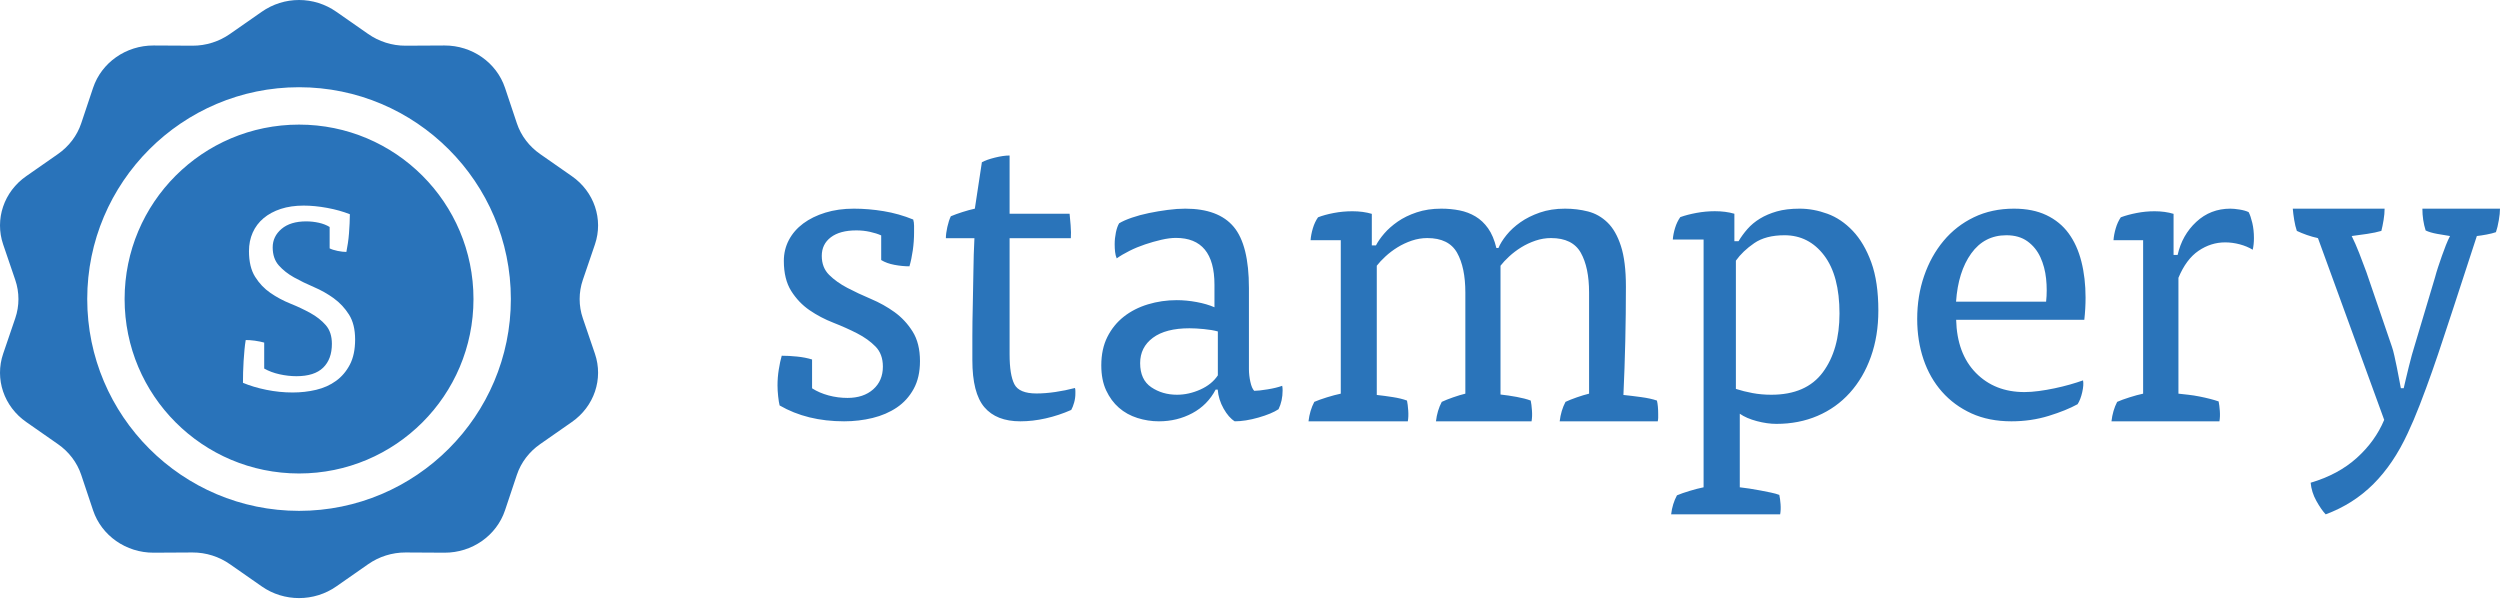
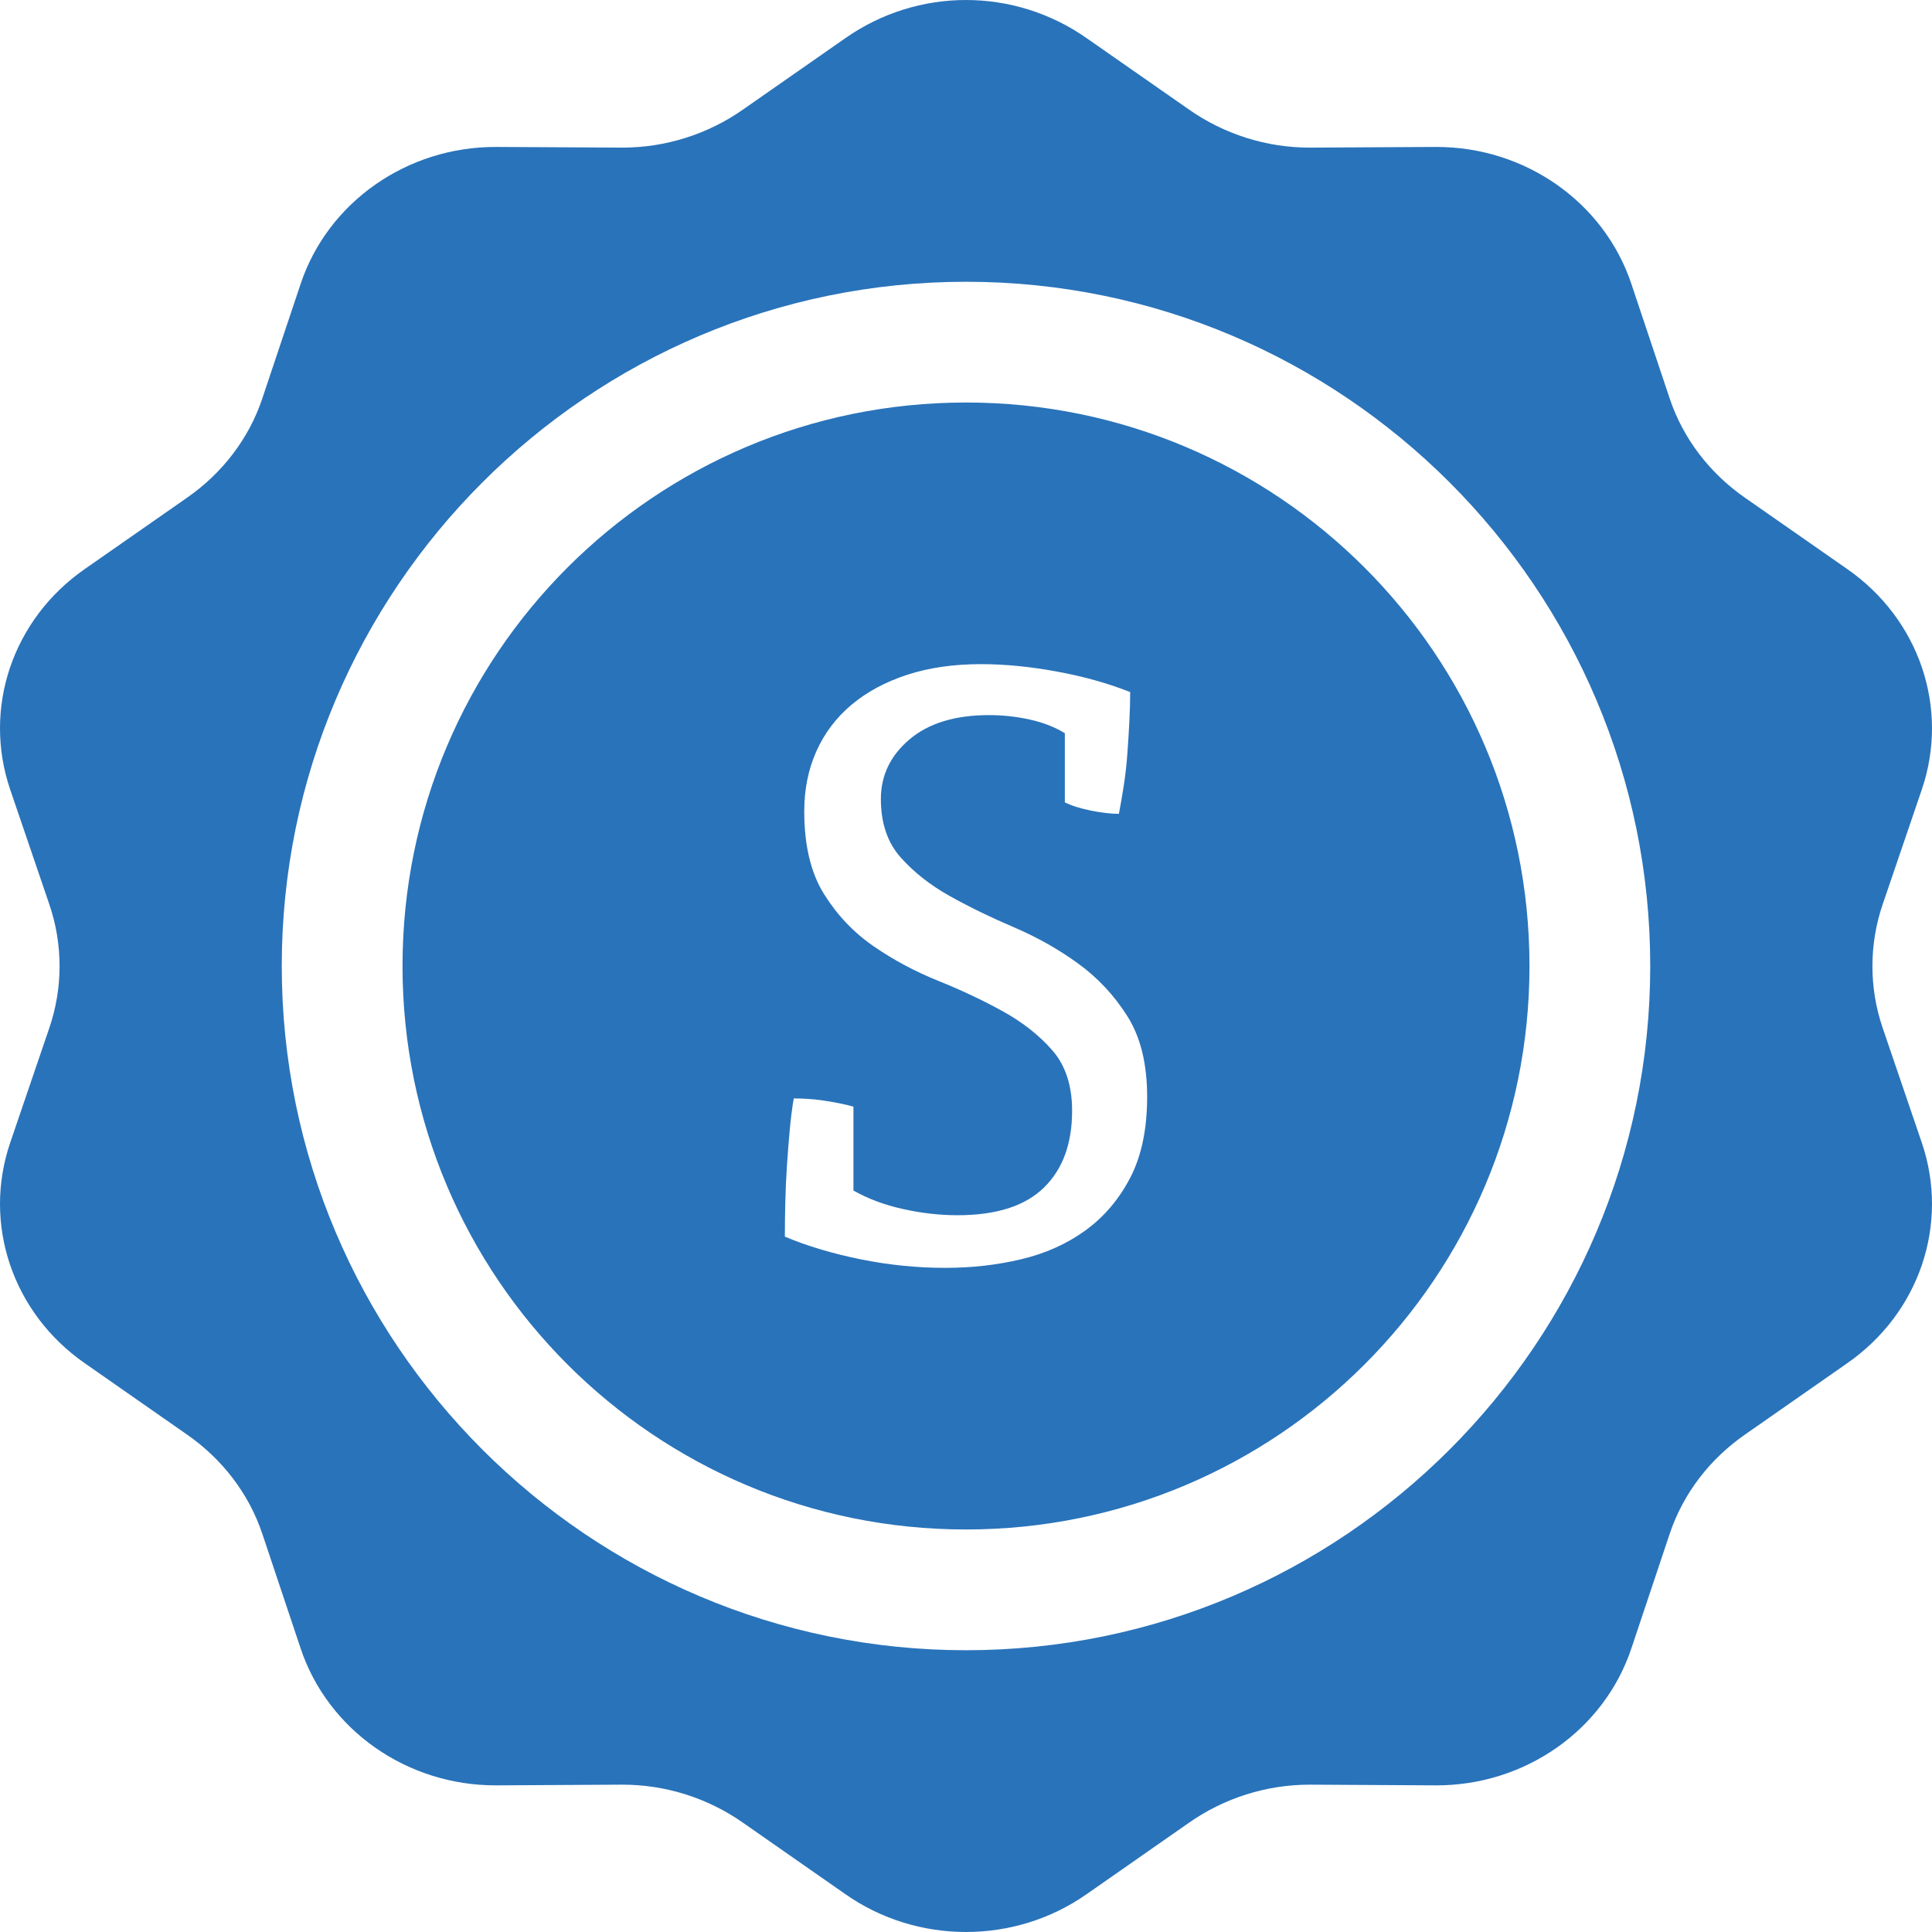
- <svg xmlns="http://www.w3.org/2000/svg" width="209px" height="50px" viewBox="0 0 209 50" version="1.1">
+ <svg xmlns="http://www.w3.org/2000/svg" width="50px" height="50px" viewBox="0 0 50 50" version="1.1">
  <defs />
  <g id="Page-1" stroke="none" stroke-width="1" fill="none" fill-rule="evenodd">
-     <g id="stampery" transform="translate(-120, -73)" fill-rule="nonzero">
-       <g id="Box-1">
-         <g id="LogoStamperyFooter-+-Shape" transform="translate(120, 73)">
-           <g id="LogoStamperyFooter" transform="translate(65, 13)" fill="#2A74BA">
-             <g id="Wordmark">
-               <path d="M8.668,6.68 L8.668,8.74 C8.973,8.927 9.343,9.061 9.778,9.142 C10.213,9.224 10.63,9.264 11.029,9.264 C11.146,8.869 11.24,8.42 11.311,7.92 C11.381,7.419 11.416,6.924 11.416,6.435 L11.416,5.876 C11.416,5.69 11.393,5.516 11.346,5.353 C10.547,5.027 9.725,4.794 8.879,4.654 C8.034,4.514 7.2,4.444 6.378,4.444 C5.509,4.444 4.716,4.555 3.999,4.776 C3.283,4.997 2.666,5.3 2.149,5.684 C1.633,6.069 1.233,6.528 0.951,7.064 C0.669,7.6 0.529,8.182 0.529,8.81 C0.529,9.835 0.734,10.673 1.145,11.325 C1.556,11.977 2.067,12.513 2.678,12.932 C3.289,13.351 3.952,13.7 4.669,13.979 C5.385,14.259 6.049,14.556 6.66,14.87 C7.27,15.184 7.781,15.551 8.192,15.97 C8.603,16.389 8.809,16.948 8.809,17.647 C8.809,18.438 8.539,19.073 7.999,19.55 C7.458,20.028 6.742,20.266 5.849,20.266 C5.309,20.266 4.78,20.196 4.264,20.057 C3.747,19.917 3.289,19.719 2.889,19.463 L2.889,17.053 C2.514,16.937 2.097,16.855 1.638,16.809 C1.18,16.762 0.752,16.739 0.352,16.739 C0.258,17.065 0.176,17.449 0.106,17.891 C0.035,18.334 0,18.776 0,19.219 C0,19.498 0.018,19.801 0.053,20.127 C0.088,20.453 0.129,20.709 0.176,20.895 C1.703,21.78 3.5,22.222 5.567,22.222 C6.389,22.222 7.182,22.129 7.946,21.943 C8.709,21.757 9.385,21.465 9.972,21.07 C10.559,20.674 11.029,20.156 11.381,19.515 C11.734,18.875 11.91,18.101 11.91,17.193 C11.91,16.192 11.704,15.365 11.293,14.713 C10.882,14.061 10.377,13.52 9.778,13.089 C9.179,12.658 8.521,12.291 7.805,11.989 C7.088,11.686 6.431,11.377 5.832,11.063 C5.233,10.749 4.727,10.388 4.316,9.98 C3.905,9.573 3.7,9.043 3.7,8.391 C3.7,7.739 3.952,7.221 4.457,6.837 C4.962,6.453 5.673,6.261 6.589,6.261 C6.988,6.261 7.37,6.301 7.734,6.383 C8.098,6.464 8.41,6.563 8.668,6.68 L8.668,6.68 Z M17.085,0.564 L16.497,4.444 C16.174,4.515 15.828,4.609 15.459,4.727 C15.09,4.844 14.767,4.962 14.49,5.079 C14.375,5.315 14.277,5.614 14.196,5.979 C14.116,6.343 14.075,6.655 14.075,6.914 L16.462,6.914 C16.416,7.807 16.387,8.742 16.376,9.718 C16.364,10.694 16.347,11.64 16.324,12.557 C16.301,13.474 16.289,14.333 16.289,15.132 L16.289,17.108 C16.289,18.942 16.623,20.253 17.292,21.041 C17.961,21.828 18.964,22.222 20.302,22.222 C20.993,22.222 21.703,22.14 22.429,21.975 C23.155,21.811 23.865,21.576 24.556,21.27 C24.649,21.105 24.729,20.899 24.798,20.653 C24.868,20.406 24.902,20.153 24.902,19.894 L24.902,19.683 C24.902,19.588 24.891,19.506 24.868,19.436 C24.337,19.577 23.79,19.688 23.225,19.771 C22.66,19.853 22.135,19.894 21.651,19.894 C20.682,19.894 20.065,19.636 19.8,19.118 C19.535,18.601 19.402,17.766 19.402,16.614 L19.402,6.914 L24.522,6.914 C24.545,6.631 24.539,6.267 24.504,5.82 C24.47,5.373 24.441,5.056 24.418,4.868 L19.402,4.868 L19.402,4.54747351e-13 C19.056,4.54747351e-13 18.647,0.059 18.174,0.176 C17.702,0.294 17.338,0.423 17.085,0.564 L17.085,0.564 Z M36.63,19.568 L36.8,19.568 C36.845,20.127 37.009,20.656 37.292,21.157 C37.574,21.658 37.885,22.013 38.224,22.222 C38.812,22.222 39.473,22.117 40.208,21.908 C40.943,21.698 41.502,21.465 41.886,21.209 C42.113,20.744 42.226,20.22 42.226,19.638 C42.226,19.475 42.214,19.347 42.192,19.253 C41.875,19.37 41.468,19.469 40.971,19.55 C40.474,19.632 40.101,19.673 39.852,19.673 C39.716,19.533 39.609,19.283 39.53,18.922 C39.451,18.561 39.411,18.206 39.411,17.856 L39.411,11.081 C39.411,8.682 38.987,6.977 38.139,5.964 C37.292,4.951 35.941,4.444 34.087,4.444 C33.635,4.444 33.143,4.479 32.612,4.549 C32.081,4.619 31.561,4.706 31.052,4.811 C30.543,4.916 30.069,5.044 29.628,5.195 C29.187,5.347 28.831,5.504 28.56,5.667 C28.447,5.853 28.356,6.109 28.288,6.435 C28.221,6.761 28.187,7.087 28.187,7.413 C28.187,7.646 28.198,7.861 28.221,8.059 C28.243,8.257 28.288,8.438 28.356,8.601 C28.65,8.391 29.006,8.182 29.424,7.972 C29.843,7.762 30.278,7.582 30.73,7.431 C31.182,7.279 31.634,7.151 32.086,7.046 C32.539,6.942 32.945,6.889 33.307,6.889 C35.455,6.889 36.529,8.193 36.529,10.801 L36.529,12.687 C36.099,12.501 35.602,12.355 35.037,12.251 C34.471,12.146 33.918,12.093 33.375,12.093 C32.539,12.093 31.736,12.21 30.967,12.443 C30.199,12.676 29.526,13.019 28.95,13.473 C28.373,13.927 27.915,14.492 27.576,15.167 C27.237,15.842 27.068,16.634 27.068,17.542 C27.068,18.357 27.203,19.056 27.475,19.638 C27.746,20.22 28.102,20.703 28.543,21.087 C28.984,21.471 29.498,21.757 30.086,21.943 C30.673,22.129 31.273,22.222 31.883,22.222 C32.9,22.222 33.833,21.995 34.681,21.541 C35.528,21.087 36.178,20.429 36.63,19.568 L36.63,19.568 Z M36.812,14.709 L36.812,18.38 C36.474,18.887 35.983,19.284 35.34,19.57 C34.697,19.857 34.049,20 33.395,20 C32.583,20 31.867,19.791 31.246,19.372 C30.626,18.953 30.316,18.28 30.316,17.354 C30.316,16.473 30.671,15.767 31.382,15.238 C32.092,14.709 33.113,14.444 34.444,14.444 C34.782,14.444 35.182,14.466 35.645,14.511 C36.107,14.555 36.496,14.621 36.812,14.709 L36.812,14.709 Z M50.099,20.018 L50.099,9.214 C50.284,8.973 50.526,8.714 50.826,8.437 C51.126,8.16 51.46,7.907 51.829,7.678 C52.198,7.45 52.596,7.263 53.023,7.118 C53.449,6.974 53.882,6.902 54.32,6.902 C55.519,6.902 56.349,7.311 56.811,8.13 C57.272,8.949 57.503,10.057 57.503,11.454 L57.503,19.91 C57.203,19.982 56.863,20.084 56.482,20.217 C56.102,20.349 55.784,20.476 55.531,20.596 C55.277,21.078 55.116,21.62 55.046,22.222 L63.038,22.222 C63.084,21.957 63.096,21.656 63.072,21.319 C63.049,20.982 63.015,20.705 62.969,20.488 C62.646,20.367 62.254,20.265 61.792,20.181 C61.331,20.096 60.881,20.03 60.443,19.982 L60.443,9.214 C60.628,8.973 60.87,8.714 61.17,8.437 C61.47,8.16 61.804,7.907 62.173,7.678 C62.542,7.45 62.94,7.263 63.367,7.118 C63.793,6.974 64.226,6.902 64.664,6.902 C65.863,6.902 66.693,7.311 67.155,8.13 C67.616,8.949 67.847,10.057 67.847,11.454 L67.847,19.91 C67.547,19.982 67.207,20.084 66.826,20.217 C66.446,20.349 66.128,20.476 65.875,20.596 C65.621,21.078 65.46,21.62 65.39,22.222 L73.589,22.222 C73.613,22.102 73.624,22.005 73.624,21.933 L73.624,21.608 C73.624,21.15 73.589,20.777 73.52,20.488 C73.174,20.367 72.736,20.271 72.206,20.199 C71.675,20.126 71.179,20.066 70.718,20.018 C70.856,17.055 70.926,14.032 70.926,10.949 C70.926,9.551 70.787,8.425 70.51,7.57 C70.234,6.715 69.859,6.058 69.386,5.601 C68.913,5.143 68.371,4.836 67.76,4.679 C67.149,4.523 66.509,4.444 65.84,4.444 C65.056,4.444 64.353,4.553 63.73,4.77 C63.107,4.986 62.565,5.257 62.104,5.583 C61.643,5.908 61.256,6.263 60.945,6.649 C60.634,7.034 60.409,7.395 60.27,7.733 L60.097,7.733 C59.936,7.058 59.705,6.51 59.405,6.089 C59.106,5.667 58.754,5.336 58.35,5.095 C57.947,4.854 57.503,4.685 57.018,4.589 C56.534,4.493 56.027,4.444 55.496,4.444 C54.735,4.444 54.049,4.547 53.438,4.752 C52.826,4.956 52.296,5.215 51.846,5.528 C51.397,5.842 51.022,6.173 50.722,6.522 C50.422,6.871 50.191,7.203 50.03,7.516 L49.684,7.516 L49.684,4.878 C49.2,4.734 48.658,4.661 48.058,4.661 C47.528,4.661 47.009,4.709 46.501,4.806 C45.994,4.902 45.556,5.023 45.187,5.167 C45.002,5.432 44.858,5.739 44.754,6.089 C44.65,6.438 44.587,6.769 44.564,7.082 L47.089,7.082 L47.089,19.91 C46.743,19.982 46.357,20.084 45.93,20.217 C45.504,20.349 45.152,20.476 44.875,20.596 C44.622,21.078 44.46,21.62 44.391,22.222 L52.694,22.222 C52.74,21.957 52.752,21.656 52.728,21.319 C52.705,20.982 52.671,20.705 52.625,20.488 C52.302,20.367 51.91,20.271 51.448,20.199 C50.987,20.126 50.537,20.066 50.099,20.018 L50.099,20.018 Z M80.12,19.513 L80.12,8.79 C80.501,8.256 81.011,7.769 81.653,7.328 C82.295,6.887 83.138,6.667 84.184,6.667 C85.538,6.667 86.643,7.229 87.499,8.355 C88.354,9.481 88.782,11.1 88.782,13.211 C88.782,15.231 88.319,16.867 87.392,18.12 C86.465,19.373 85.027,20 83.079,20 C82.532,20 82.009,19.954 81.51,19.861 C81.011,19.768 80.548,19.652 80.12,19.513 L80.12,19.513 Z M80.446,27.738 L80.446,21.588 C80.817,21.847 81.293,22.053 81.873,22.206 C82.452,22.359 82.997,22.436 83.508,22.436 C84.76,22.436 85.908,22.212 86.951,21.764 C87.995,21.317 88.894,20.674 89.647,19.838 C90.401,19.001 90.987,18 91.404,16.833 C91.821,15.667 92.03,14.377 92.03,12.963 C92.03,11.361 91.833,10.017 91.439,8.933 C91.044,7.849 90.528,6.972 89.891,6.3 C89.253,5.629 88.546,5.151 87.769,4.869 C86.992,4.586 86.221,4.444 85.456,4.444 C84.713,4.444 84.076,4.521 83.542,4.674 C83.009,4.827 82.539,5.028 82.134,5.275 C81.728,5.523 81.38,5.811 81.09,6.141 C80.8,6.471 80.551,6.813 80.342,7.166 L79.994,7.166 L79.994,4.869 C79.507,4.727 78.962,4.657 78.359,4.657 C77.849,4.657 77.339,4.704 76.829,4.798 C76.319,4.892 75.866,5.01 75.472,5.151 C75.287,5.411 75.142,5.711 75.037,6.053 C74.933,6.394 74.869,6.718 74.846,7.025 L77.42,7.025 L77.42,27.738 C77.072,27.809 76.684,27.909 76.255,28.038 C75.826,28.168 75.472,28.292 75.194,28.409 C74.939,28.881 74.776,29.411 74.707,30 L83.821,30 C83.867,29.741 83.879,29.458 83.855,29.152 C83.832,28.845 83.797,28.586 83.751,28.374 C83.566,28.303 83.334,28.239 83.055,28.18 C82.777,28.121 82.481,28.062 82.168,28.003 C81.855,27.944 81.548,27.891 81.246,27.844 C80.945,27.797 80.678,27.761 80.446,27.738 L80.446,27.738 Z M98.534,13.735 L109.248,13.735 C109.318,13.106 109.353,12.489 109.353,11.884 C109.353,10.789 109.237,9.782 109.003,8.863 C108.77,7.943 108.414,7.157 107.935,6.505 C107.457,5.853 106.838,5.347 106.08,4.986 C105.321,4.625 104.417,4.444 103.366,4.444 C102.129,4.444 101.014,4.683 100.022,5.16 C99.03,5.638 98.184,6.296 97.484,7.134 C96.784,7.972 96.241,8.95 95.856,10.068 C95.471,11.185 95.278,12.384 95.278,13.665 C95.278,14.876 95.453,15.999 95.803,17.036 C96.154,18.072 96.667,18.974 97.344,19.742 C98.021,20.511 98.844,21.116 99.812,21.559 C100.781,22.001 101.896,22.222 103.156,22.222 C104.253,22.222 105.292,22.071 106.272,21.768 C107.253,21.465 108.058,21.139 108.688,20.79 C108.852,20.534 108.98,20.202 109.073,19.795 C109.167,19.387 109.19,19.056 109.143,18.799 C108.817,18.916 108.449,19.032 108.04,19.149 C107.632,19.265 107.206,19.37 106.762,19.463 C106.319,19.556 105.881,19.632 105.449,19.69 C105.018,19.748 104.615,19.777 104.241,19.777 C102.584,19.777 101.23,19.242 100.18,18.171 C99.13,17.1 98.581,15.621 98.534,13.735 L98.534,13.735 Z M106.054,12.222 L98.526,12.222 C98.64,10.552 99.062,9.208 99.792,8.192 C100.522,7.175 101.503,6.667 102.735,6.667 C103.442,6.667 104.029,6.836 104.497,7.175 C104.965,7.514 105.324,7.956 105.575,8.5 C105.826,9.045 105.986,9.644 106.054,10.298 C106.122,10.951 106.122,11.593 106.054,12.222 L106.054,12.222 Z M117.05,8.311 L116.71,8.311 L116.71,4.878 C116.235,4.734 115.704,4.661 115.115,4.661 C114.618,4.661 114.12,4.709 113.623,4.806 C113.125,4.902 112.684,5.023 112.299,5.167 C112.118,5.432 111.977,5.739 111.875,6.089 C111.773,6.438 111.711,6.769 111.688,7.082 L114.165,7.082 L114.165,19.91 C113.826,19.982 113.447,20.084 113.029,20.217 C112.61,20.349 112.265,20.476 111.994,20.596 C111.745,21.078 111.587,21.62 111.519,22.222 L120.544,22.222 C120.59,21.957 120.601,21.668 120.578,21.355 C120.556,21.042 120.522,20.777 120.477,20.56 C120.273,20.488 120.03,20.416 119.747,20.343 C119.464,20.271 119.17,20.205 118.865,20.145 C118.559,20.084 118.248,20.036 117.932,20 C117.615,19.964 117.344,19.934 117.117,19.91 L117.117,10.226 C117.547,9.19 118.107,8.437 118.797,7.967 C119.487,7.498 120.228,7.263 121.019,7.263 C121.427,7.263 121.834,7.317 122.241,7.425 C122.648,7.534 123.01,7.684 123.327,7.877 C123.395,7.588 123.429,7.263 123.429,6.902 C123.429,6.444 123.383,6.022 123.293,5.637 C123.202,5.251 123.101,4.95 122.987,4.734 C122.784,4.637 122.529,4.565 122.224,4.517 C121.919,4.469 121.664,4.444 121.461,4.444 C120.352,4.444 119.402,4.812 118.61,5.547 C117.819,6.281 117.298,7.203 117.05,8.311 L117.05,8.311 Z" id="stamper" />
-               <path d="M135.95,19.456 L135.712,19.456 C135.667,19.242 135.616,18.974 135.559,18.652 C135.503,18.33 135.44,18.009 135.372,17.687 C135.304,17.365 135.236,17.049 135.169,16.74 C135.101,16.43 135.033,16.18 134.965,15.989 L132.825,9.734 C132.644,9.234 132.445,8.71 132.23,8.162 C132.015,7.614 131.806,7.137 131.602,6.732 C131.987,6.684 132.417,6.625 132.893,6.553 C133.368,6.482 133.765,6.398 134.082,6.303 C134.149,6.041 134.212,5.737 134.268,5.392 C134.325,5.046 134.353,4.73 134.353,4.444 L126.677,4.444 C126.699,4.73 126.739,5.046 126.796,5.392 C126.852,5.737 126.926,6.041 127.016,6.303 C127.265,6.422 127.543,6.535 127.849,6.643 C128.154,6.75 128.466,6.839 128.783,6.911 L134.319,22.101 C133.821,23.292 133.057,24.353 132.027,25.282 C130.996,26.211 129.711,26.902 128.171,27.355 C128.217,27.879 128.375,28.386 128.647,28.874 C128.919,29.363 129.179,29.738 129.428,30 C130.968,29.428 132.298,28.582 133.419,27.462 C134.54,26.342 135.497,24.925 136.289,23.209 C136.606,22.542 136.94,21.756 137.291,20.85 C137.642,19.945 137.988,19.009 138.327,18.044 C138.667,17.079 138.99,16.126 139.296,15.185 C139.601,14.244 139.879,13.404 140.128,12.665 L142.064,6.732 C142.29,6.708 142.562,6.666 142.879,6.607 C143.196,6.547 143.457,6.482 143.66,6.41 C143.751,6.148 143.83,5.821 143.898,5.427 C143.966,5.034 144,4.707 144,4.444 L137.512,4.444 C137.512,5.088 137.603,5.695 137.784,6.267 C138.033,6.386 138.356,6.482 138.752,6.553 C139.148,6.625 139.505,6.684 139.822,6.732 C139.709,6.946 139.596,7.197 139.482,7.483 C139.369,7.768 139.256,8.072 139.143,8.394 C139.029,8.716 138.922,9.031 138.82,9.341 C138.718,9.651 138.633,9.937 138.565,10.199 L136.867,15.882 C136.799,16.096 136.72,16.364 136.629,16.686 C136.539,17.008 136.454,17.335 136.374,17.669 C136.295,18.003 136.216,18.33 136.137,18.652 C136.057,18.974 135.995,19.242 135.95,19.456 L135.95,19.456 Z" id="y" />
+     <g id="stampery" fill-rule="nonzero" fill="#2973BA">
+       <g id="Page-1">
+         <g id="stampery">
+           <g id="Box-1">
+             <g id="LogoStamperyFooter-+-Shape">
+               <path d="M25,0 C23.902,0 22.806,0.335 21.874,0.99 L19.236,2.83 C18.324,3.472 17.223,3.824 16.093,3.82 L12.84,3.803 C10.532,3.795 8.487,5.233 7.781,7.345 L6.788,10.314 C6.442,11.349 5.754,12.248 4.836,12.884 L2.198,14.724 C0.326,16.022 -0.455,18.33 0.265,20.437 L1.277,23.406 C1.63,24.439 1.63,25.569 1.277,26.601 L0.265,29.57 C-0.455,31.678 0.327,33.985 2.198,35.283 L4.836,37.124 C5.753,37.759 6.442,38.659 6.788,39.693 L7.781,42.663 C8.487,44.774 10.532,46.212 12.84,46.205 L16.093,46.187 C17.223,46.183 18.324,46.535 19.236,47.177 L21.874,49.018 C23.737,50.327 26.263,50.327 28.126,49.018 L30.764,47.177 C31.676,46.535 32.777,46.184 33.907,46.187 L37.16,46.205 C39.468,46.213 41.513,44.774 42.219,42.663 L43.212,39.693 C43.558,38.659 44.247,37.759 45.164,37.124 L47.802,35.283 C49.673,33.985 50.455,31.678 49.735,29.57 L48.723,26.601 C48.37,25.569 48.37,24.439 48.723,23.406 L49.735,20.437 C50.455,18.33 49.673,16.022 47.802,14.724 L45.164,12.884 C44.247,12.248 43.558,11.349 43.212,10.314 L42.219,7.345 C41.513,5.233 39.468,3.795 37.16,3.803 L33.907,3.82 C32.777,3.824 31.676,3.472 30.764,2.83 L28.126,0.99 C27.194,0.335 26.098,0 25,0 L25,0 Z M25,7.292 C34.764,7.292 42.708,15.236 42.708,25 C42.708,34.764 34.764,42.708 25,42.708 C15.236,42.708 7.292,34.764 7.292,25 C7.292,15.236 15.236,7.292 25,7.292 L25,7.292 Z M10.417,25 C10.417,16.943 16.942,10.417 25,10.417 C33.058,10.417 39.583,16.943 39.583,25 C39.583,33.057 33.058,39.583 25,39.583 C16.942,39.583 10.417,33.057 10.417,25 Z M27.558,18.976 L27.558,20.764 C27.725,20.849 27.948,20.92 28.226,20.977 C28.504,21.033 28.748,21.062 28.957,21.062 C28.998,20.849 29.04,20.608 29.082,20.338 C29.124,20.068 29.155,19.792 29.176,19.508 C29.197,19.224 29.214,18.944 29.228,18.667 C29.242,18.39 29.249,18.138 29.249,17.911 C28.678,17.684 28.045,17.507 27.349,17.379 C26.653,17.251 25.999,17.188 25.386,17.188 C24.676,17.188 24.04,17.28 23.476,17.464 C22.912,17.649 22.432,17.908 22.035,18.241 C21.638,18.575 21.336,18.976 21.127,19.444 C20.918,19.912 20.814,20.43 20.814,20.998 C20.814,21.878 20.984,22.591 21.325,23.137 C21.666,23.684 22.094,24.134 22.609,24.489 C23.124,24.844 23.681,25.142 24.28,25.383 C24.878,25.624 25.435,25.887 25.95,26.171 C26.465,26.455 26.893,26.792 27.234,27.182 C27.575,27.572 27.746,28.094 27.746,28.747 C27.746,29.598 27.502,30.262 27.015,30.737 C26.528,31.212 25.783,31.45 24.781,31.45 C24.321,31.45 23.852,31.397 23.371,31.29 C22.891,31.184 22.463,31.024 22.087,30.811 L22.087,28.64 C21.99,28.612 21.872,28.583 21.732,28.555 C21.593,28.527 21.45,28.502 21.304,28.481 C21.158,28.459 21.019,28.445 20.887,28.438 C20.754,28.431 20.64,28.427 20.542,28.427 C20.5,28.669 20.466,28.942 20.438,29.247 C20.41,29.552 20.386,29.864 20.365,30.183 C20.344,30.503 20.33,30.819 20.323,31.131 C20.316,31.443 20.312,31.734 20.312,32.004 C20.883,32.245 21.534,32.44 22.265,32.589 C22.996,32.738 23.73,32.812 24.468,32.812 C25.15,32.812 25.804,32.738 26.43,32.589 C27.057,32.44 27.61,32.192 28.09,31.844 C28.57,31.496 28.957,31.042 29.249,30.482 C29.541,29.921 29.688,29.222 29.688,28.385 C29.688,27.533 29.517,26.838 29.176,26.299 C28.835,25.759 28.41,25.305 27.902,24.936 C27.394,24.567 26.841,24.255 26.242,23.999 C25.644,23.744 25.09,23.474 24.582,23.191 C24.074,22.907 23.65,22.573 23.309,22.19 C22.968,21.807 22.797,21.303 22.797,20.679 C22.797,20.068 23.044,19.554 23.538,19.135 C24.033,18.717 24.718,18.507 25.595,18.507 C25.957,18.507 26.312,18.546 26.66,18.624 C27.008,18.702 27.307,18.82 27.558,18.976 Z" id="Shape" />
            </g>
          </g>
-           <path d="M25,0 C23.902,0 22.806,0.335 21.874,0.99 L19.236,2.83 C18.324,3.472 17.223,3.824 16.093,3.82 L12.84,3.803 C10.532,3.795 8.487,5.233 7.781,7.345 L6.788,10.314 C6.442,11.349 5.754,12.248 4.836,12.884 L2.198,14.724 C0.326,16.022 -0.455,18.33 0.265,20.437 L1.277,23.406 C1.63,24.439 1.63,25.569 1.277,26.601 L0.265,29.57 C-0.455,31.678 0.327,33.985 2.198,35.283 L4.836,37.124 C5.753,37.759 6.442,38.659 6.788,39.693 L7.781,42.663 C8.487,44.774 10.532,46.212 12.84,46.205 L16.093,46.187 C17.223,46.183 18.324,46.535 19.236,47.177 L21.874,49.018 C23.737,50.327 26.263,50.327 28.126,49.018 L30.764,47.177 C31.676,46.535 32.777,46.184 33.907,46.187 L37.16,46.205 C39.468,46.213 41.513,44.774 42.219,42.663 L43.212,39.693 C43.558,38.659 44.247,37.759 45.164,37.124 L47.802,35.283 C49.673,33.985 50.455,31.678 49.735,29.57 L48.723,26.601 C48.37,25.569 48.37,24.439 48.723,23.406 L49.735,20.437 C50.455,18.33 49.673,16.022 47.802,14.724 L45.164,12.884 C44.247,12.248 43.558,11.349 43.212,10.314 L42.219,7.345 C41.513,5.233 39.468,3.795 37.16,3.803 L33.907,3.82 C32.777,3.824 31.676,3.472 30.764,2.83 L28.126,0.99 C27.194,0.335 26.098,0 25,0 L25,0 Z M25,7.292 C34.764,7.292 42.708,15.236 42.708,25 C42.708,34.764 34.764,42.708 25,42.708 C15.236,42.708 7.292,34.764 7.292,25 C7.292,15.236 15.236,7.292 25,7.292 L25,7.292 Z M10.417,25 C10.417,16.943 16.942,10.417 25,10.417 C33.058,10.417 39.583,16.943 39.583,25 C39.583,33.057 33.058,39.583 25,39.583 C16.942,39.583 10.417,33.057 10.417,25 Z M27.558,18.976 L27.558,20.764 C27.725,20.849 27.948,20.92 28.226,20.977 C28.504,21.033 28.748,21.062 28.957,21.062 C28.998,20.849 29.04,20.608 29.082,20.338 C29.124,20.068 29.155,19.792 29.176,19.508 C29.197,19.224 29.214,18.944 29.228,18.667 C29.242,18.39 29.249,18.138 29.249,17.911 C28.678,17.684 28.045,17.507 27.349,17.379 C26.653,17.251 25.999,17.188 25.386,17.188 C24.676,17.188 24.04,17.28 23.476,17.464 C22.912,17.649 22.432,17.908 22.035,18.241 C21.638,18.575 21.336,18.976 21.127,19.444 C20.918,19.912 20.814,20.43 20.814,20.998 C20.814,21.878 20.984,22.591 21.325,23.137 C21.666,23.684 22.094,24.134 22.609,24.489 C23.124,24.844 23.681,25.142 24.28,25.383 C24.878,25.624 25.435,25.887 25.95,26.171 C26.465,26.455 26.893,26.792 27.234,27.182 C27.575,27.572 27.746,28.094 27.746,28.747 C27.746,29.598 27.502,30.262 27.015,30.737 C26.528,31.212 25.783,31.45 24.781,31.45 C24.321,31.45 23.852,31.397 23.371,31.29 C22.891,31.184 22.463,31.024 22.087,30.811 L22.087,28.64 C21.99,28.612 21.872,28.583 21.732,28.555 C21.593,28.527 21.45,28.502 21.304,28.481 C21.158,28.459 21.019,28.445 20.887,28.438 C20.754,28.431 20.64,28.427 20.542,28.427 C20.5,28.669 20.466,28.942 20.438,29.247 C20.41,29.552 20.386,29.864 20.365,30.183 C20.344,30.503 20.33,30.819 20.323,31.131 C20.316,31.443 20.312,31.734 20.312,32.004 C20.883,32.245 21.534,32.44 22.265,32.589 C22.996,32.738 23.73,32.812 24.468,32.812 C25.15,32.812 25.804,32.738 26.43,32.589 C27.057,32.44 27.61,32.192 28.09,31.844 C28.57,31.496 28.957,31.042 29.249,30.482 C29.541,29.921 29.688,29.222 29.688,28.385 C29.688,27.533 29.517,26.838 29.176,26.299 C28.835,25.759 28.41,25.305 27.902,24.936 C27.394,24.567 26.841,24.255 26.242,23.999 C25.644,23.744 25.09,23.474 24.582,23.191 C24.074,22.907 23.65,22.573 23.309,22.19 C22.968,21.807 22.797,21.303 22.797,20.679 C22.797,20.068 23.044,19.554 23.538,19.135 C24.033,18.717 24.718,18.507 25.595,18.507 C25.957,18.507 26.312,18.546 26.66,18.624 C27.008,18.702 27.307,18.82 27.558,18.976 Z" id="Shape" fill="#2973BA" />
        </g>
      </g>
    </g>
  </g>
</svg>
